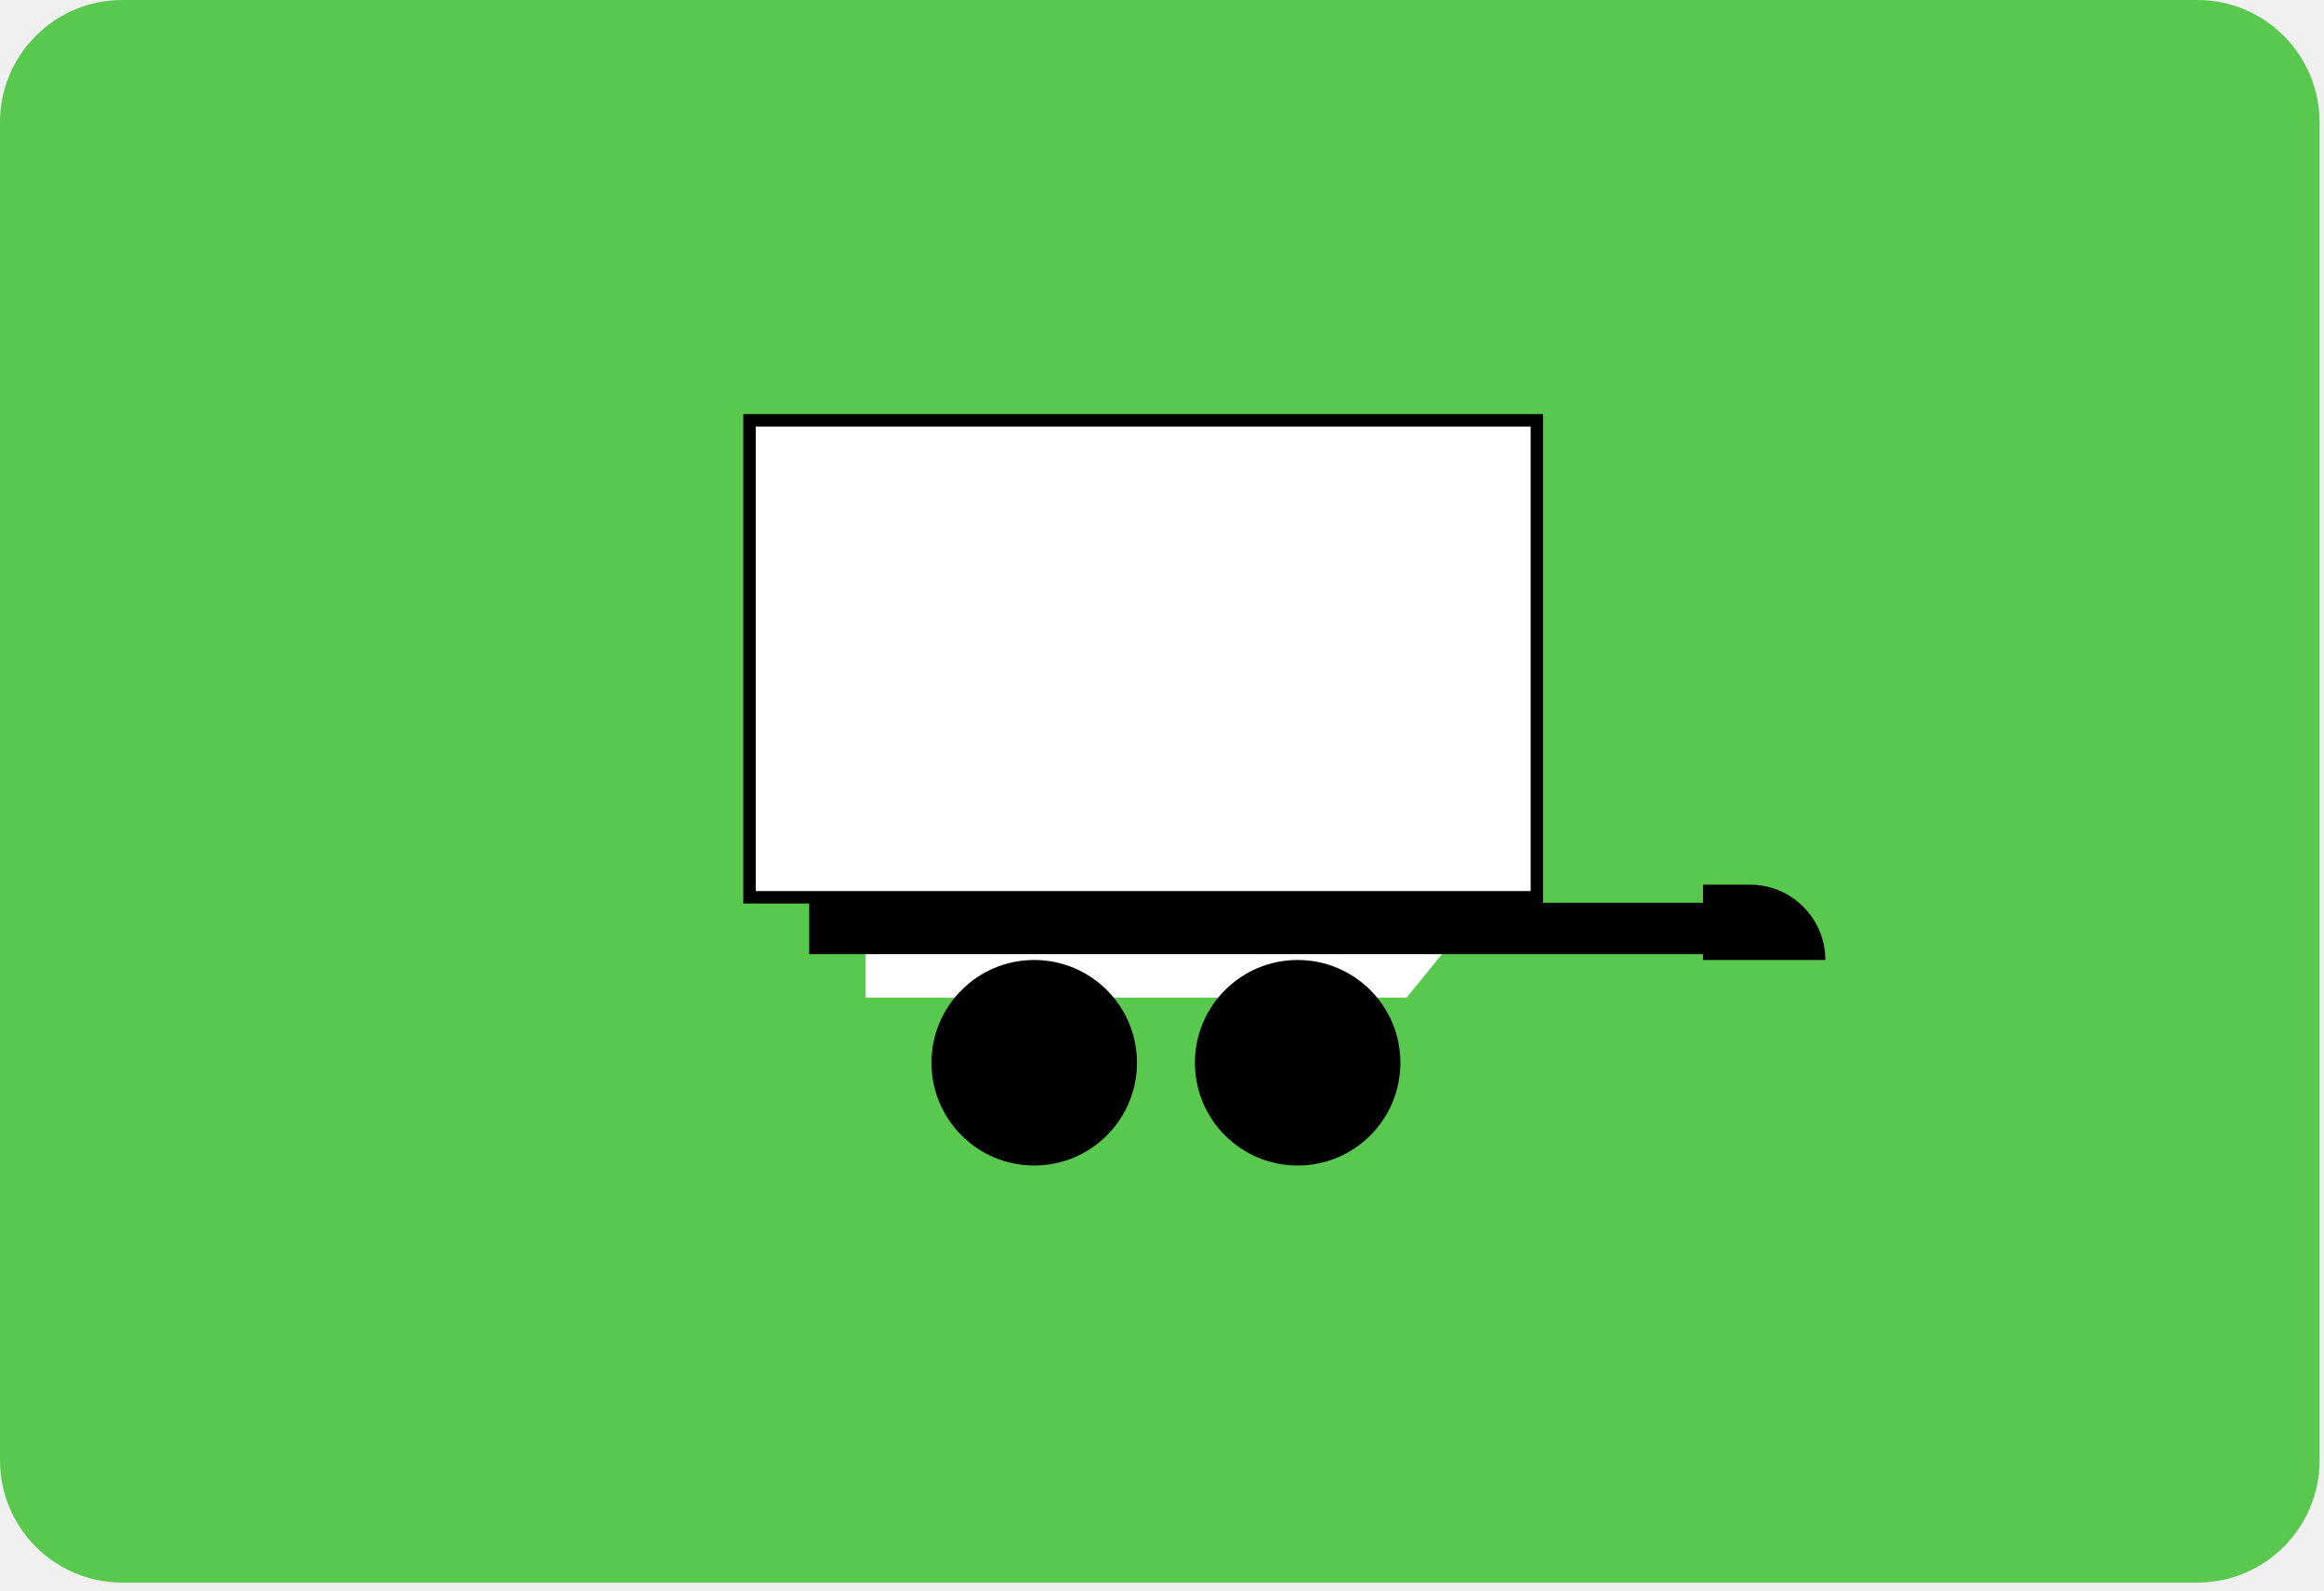
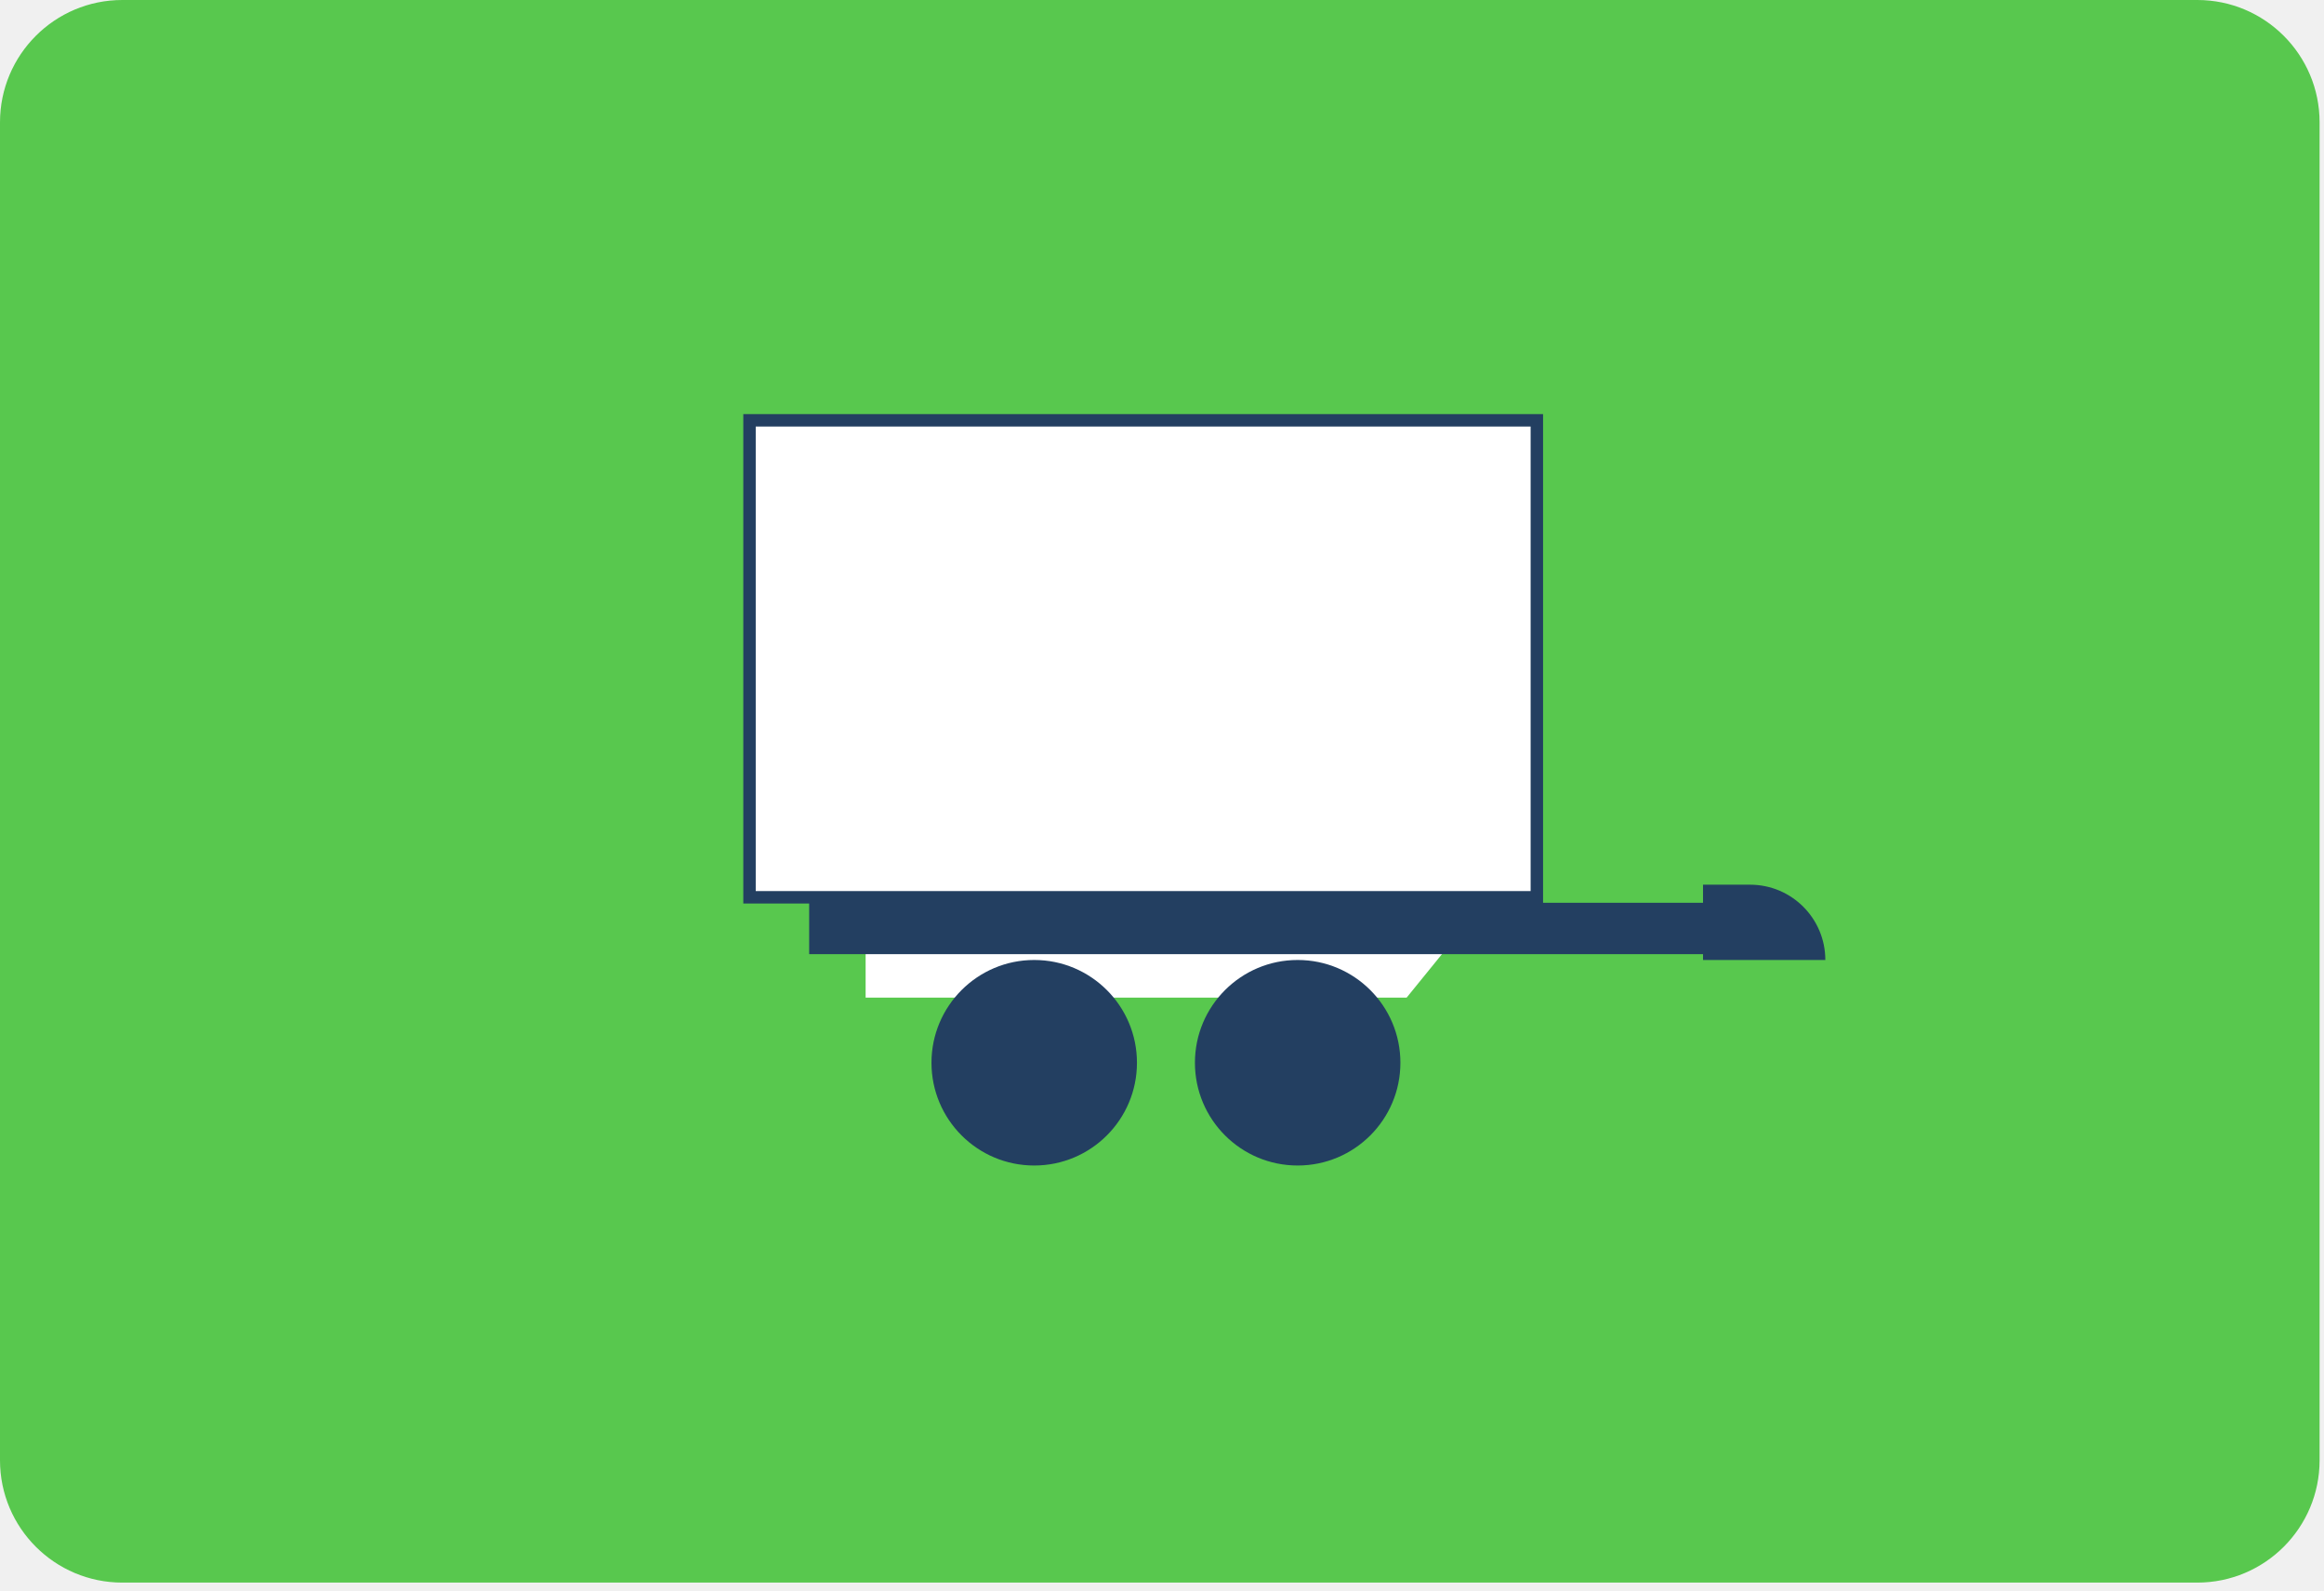
<svg xmlns="http://www.w3.org/2000/svg" width="247" height="169" viewBox="0 0 247 169" fill="none">
  <rect width="246.531" height="168.154" rx="13" fill="#58C84E" />
  <path d="M92 98H156L149.5 106H92V98Z" fill="white" />
-   <rect x="86" y="95.921" width="99.062" height="5.46" fill="black" />
-   <path d="M181 94H186C190.418 94 194 97.582 194 102V102H181V94Z" fill="black" />
-   <rect x="79.66" y="44.66" width="83.68" height="50.679" fill="white" stroke="black" stroke-width="1.321" />
-   <circle cx="109.919" cy="112.919" r="10.919" fill="black" />
-   <circle cx="137.919" cy="112.919" r="10.919" fill="black" />
+   <rect x="86" y="95.921" width="99.062" height="5.46" fill="#233F61" />
+   <path d="M181 94H186C190.418 94 194 97.582 194 102H181V94Z" fill="#233F61" />
+   <rect x="79.66" y="44.66" width="83.68" height="50.679" fill="white" stroke="#233F61" stroke-width="1.321" />
+   <circle cx="109.919" cy="112.919" r="10.919" fill="#233F61" />
+   <circle cx="137.919" cy="112.919" r="10.919" fill="#233F61" />
</svg>
